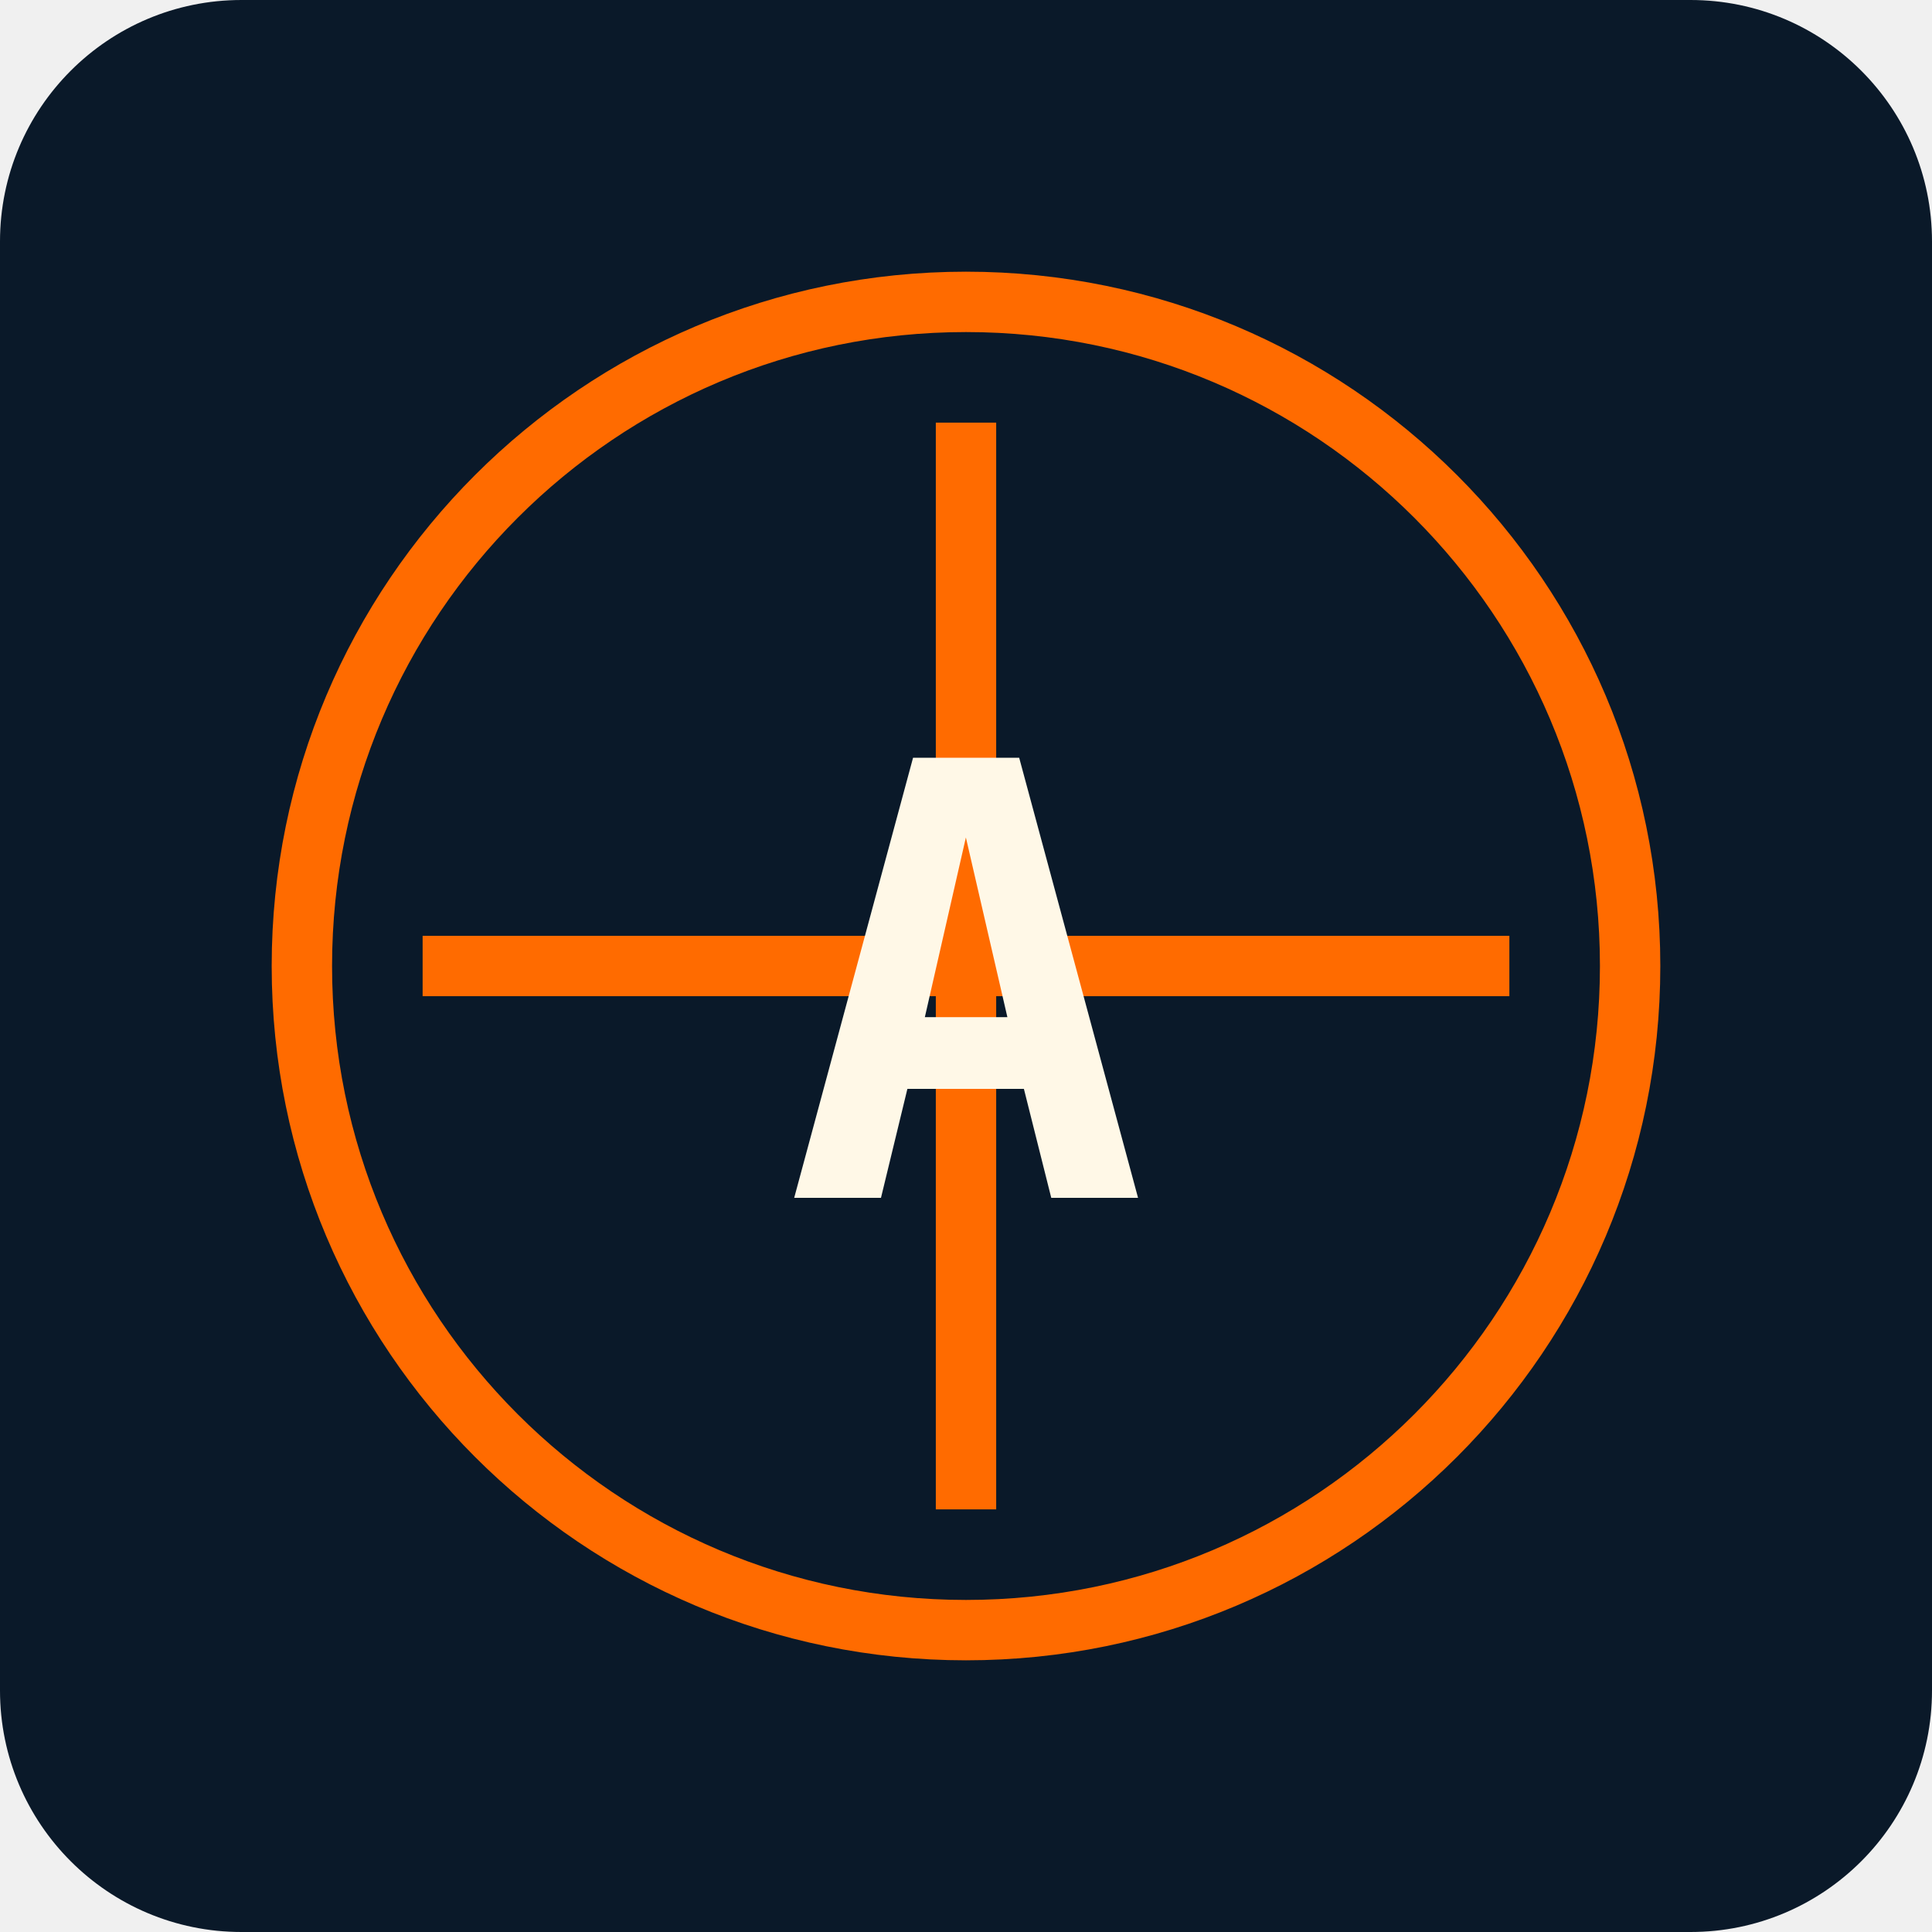
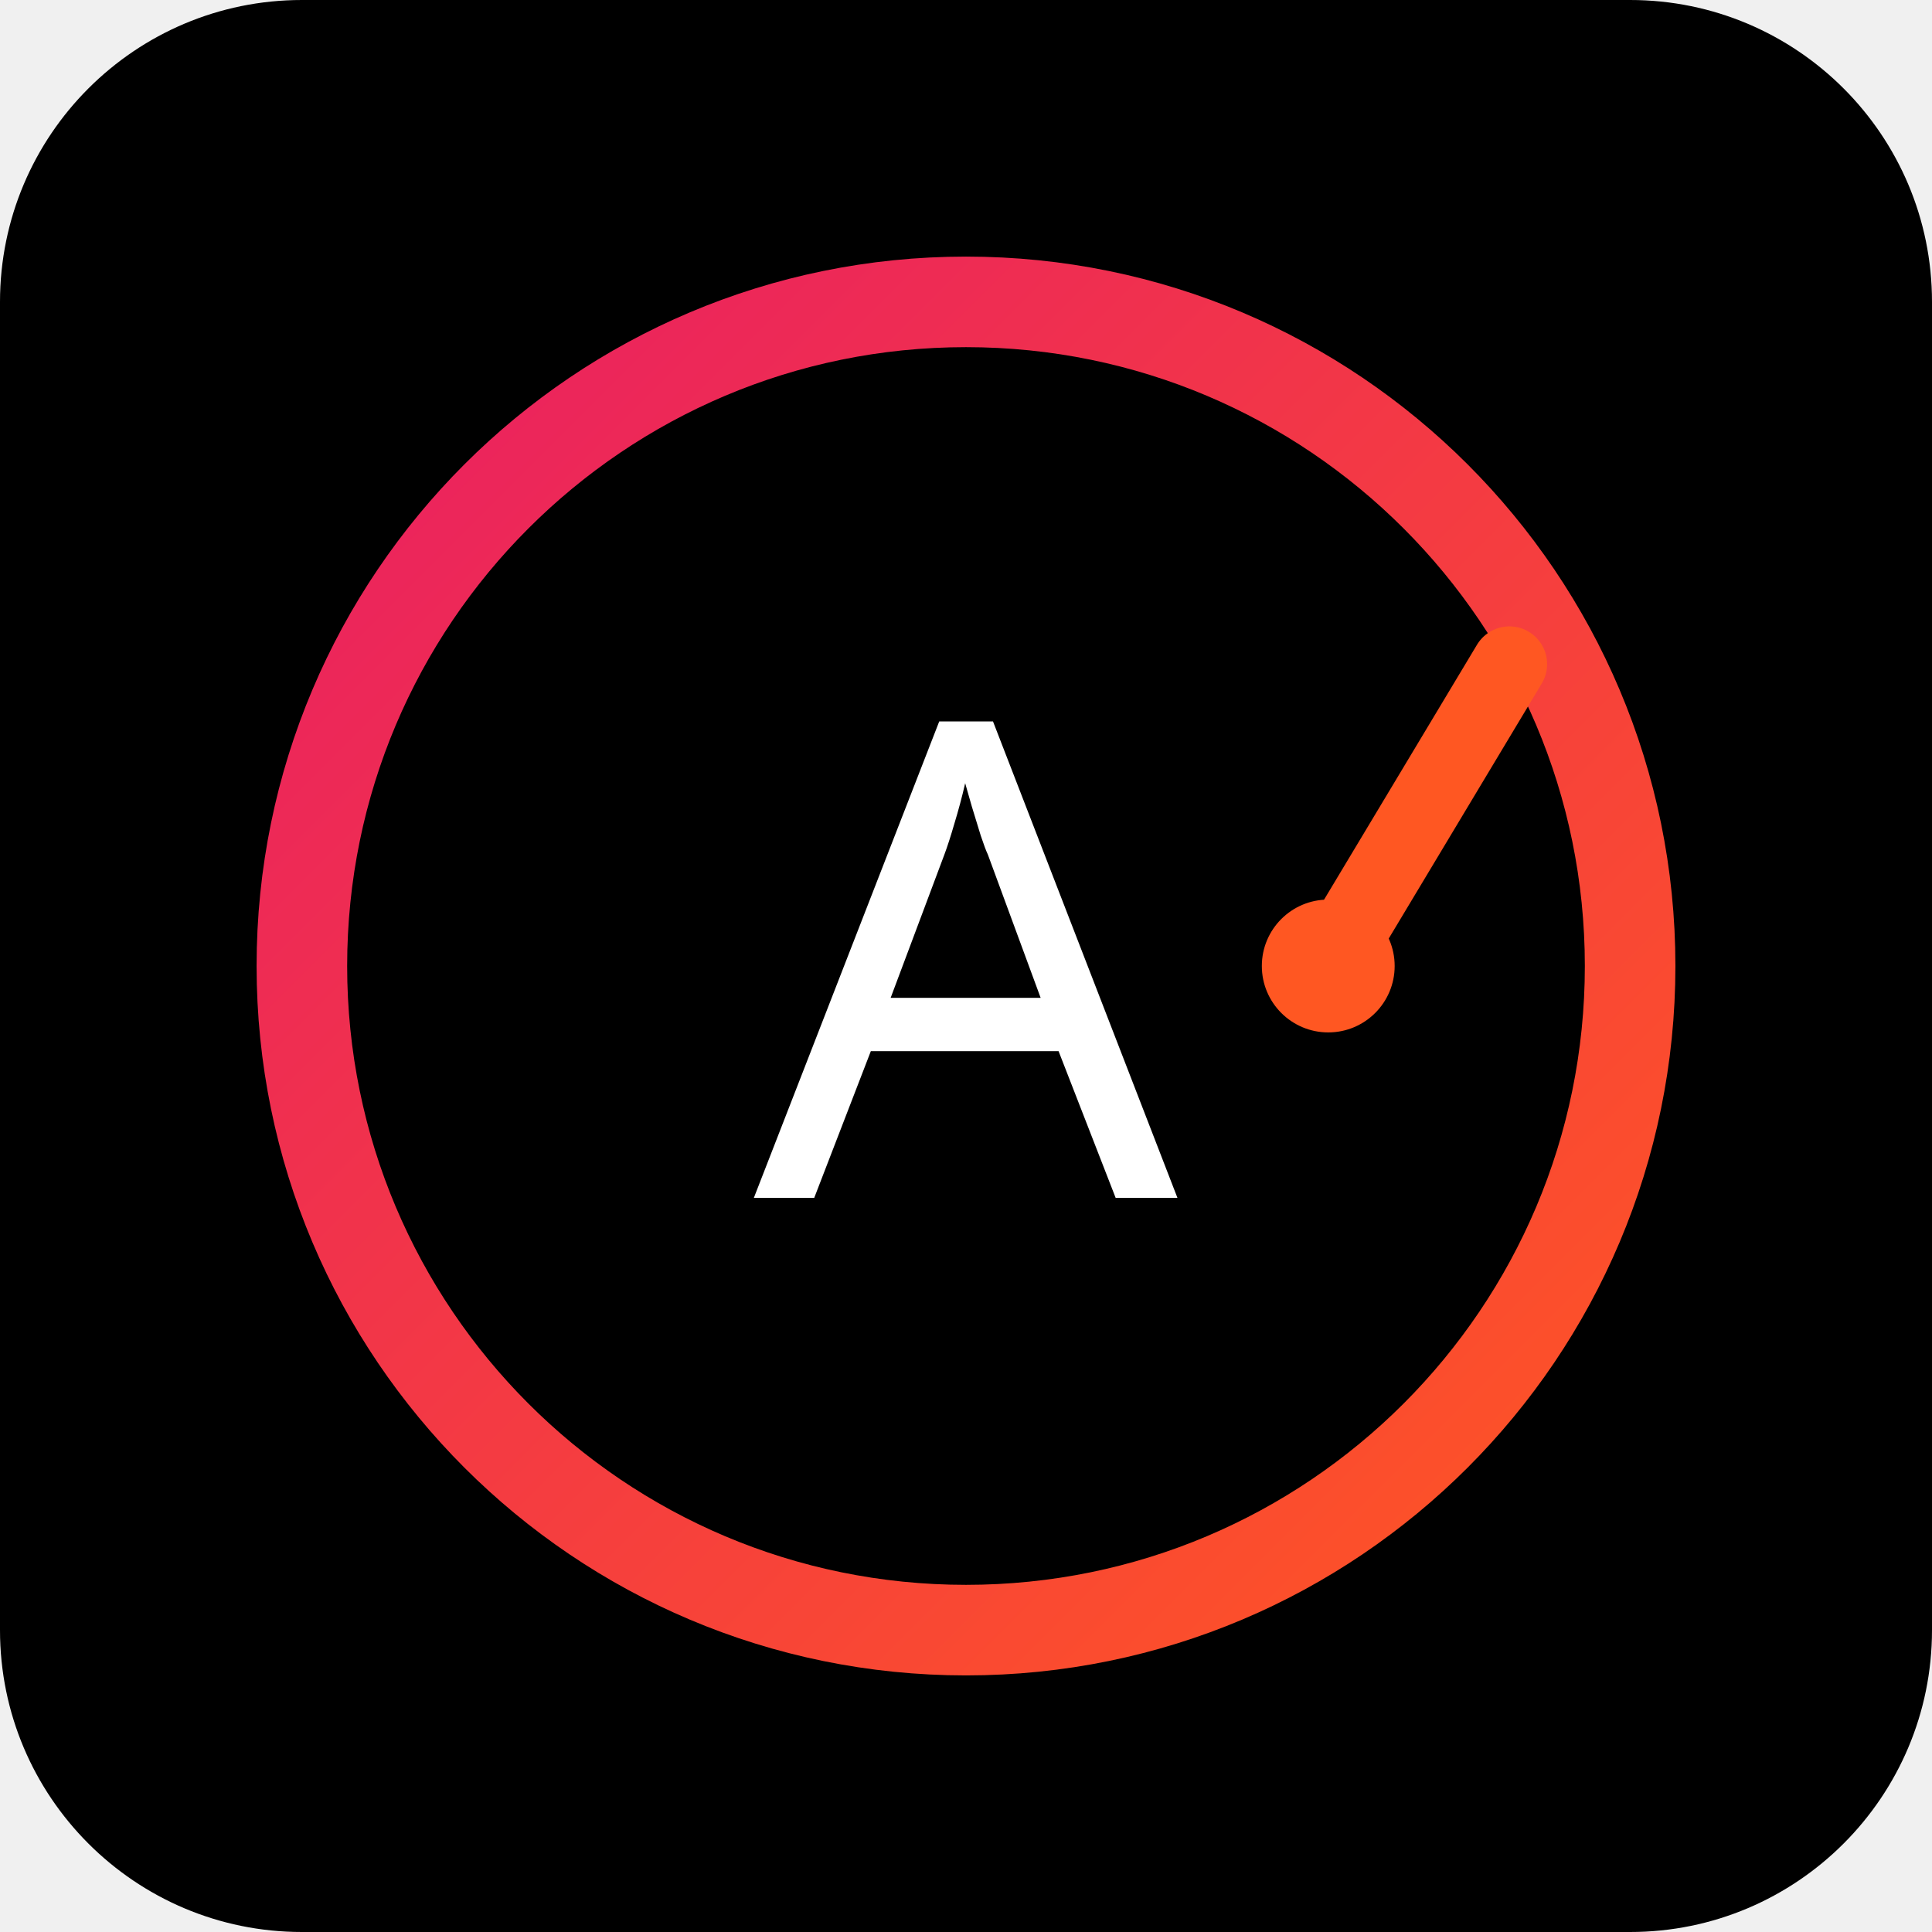
<svg xmlns="http://www.w3.org/2000/svg" viewBox="0 0 64 64">
-   <rect width="64" height="64" rx="8" fill="#0a1929" />
-   <g stroke="#ff6b00" stroke-width="2" fill="none">
-     <circle cx="32" cy="32" r="22" />
-     <path d="M14 32 L50 32 M32 14 L32 50" />
-   </g>
-   <text x="50%" y="62%" font-family="JetBrains Mono, monospace" font-size="20" font-weight="800" text-anchor="middle" fill="#fff8e7" letter-spacing="-1">A</text>
+   <defs>
+     <linearGradient id="g" x1="0%" y1="0%" x2="100%" y2="100%">
+       <stop offset="0%" stop-color="#e91e63" />
+       <stop offset="100%" stop-color="#ff5722" />
+     </linearGradient>
+   </defs>
+   <rect width="64" height="64" rx="10" fill="#000" />
+   <circle cx="32" cy="32" r="22" fill="none" stroke="url(#g)" stroke-width="3" />
+   <text x="50%" y="62%" font-family="Anton, Arial Black, sans-serif" font-size="22" text-anchor="middle" fill="#ffffff" letter-spacing="-1">A</text>
+   <line x1="44" y1="32" x2="50" y2="22" stroke="#ff5722" stroke-width="2.5" stroke-linecap="round" />
+   <circle cx="44" cy="32" r="2.2" fill="#ff5722" />
</svg>
